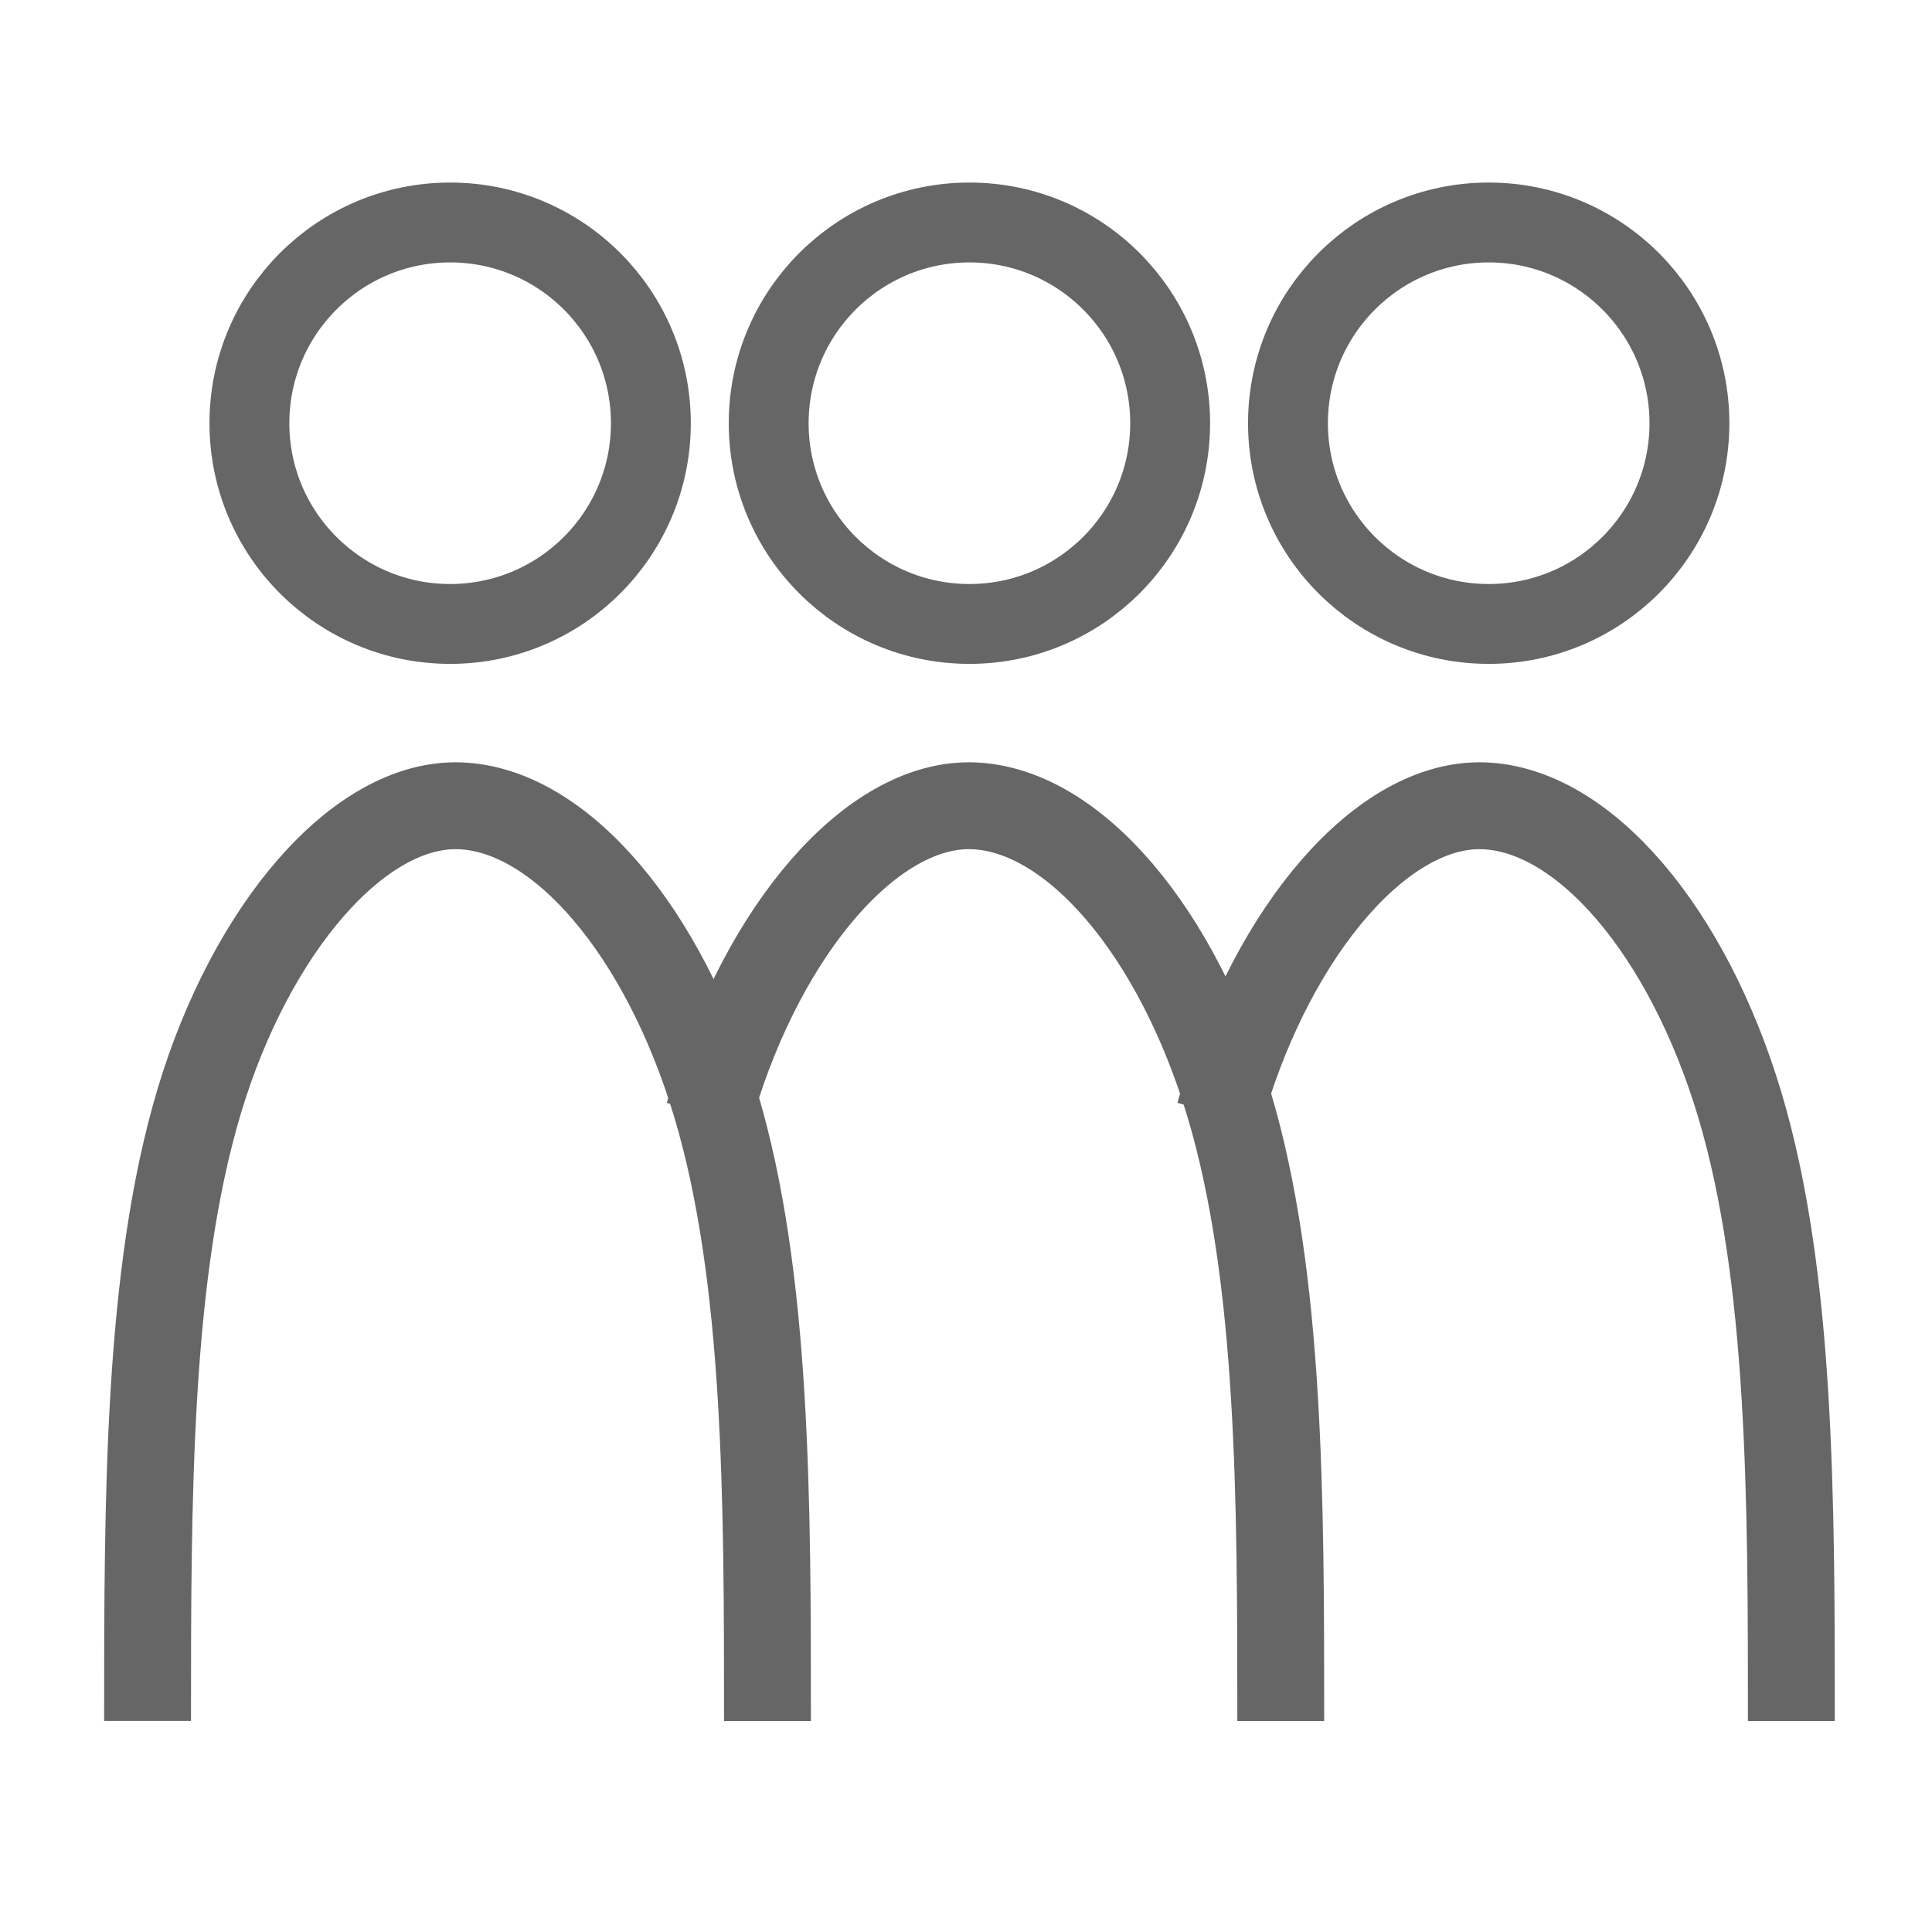
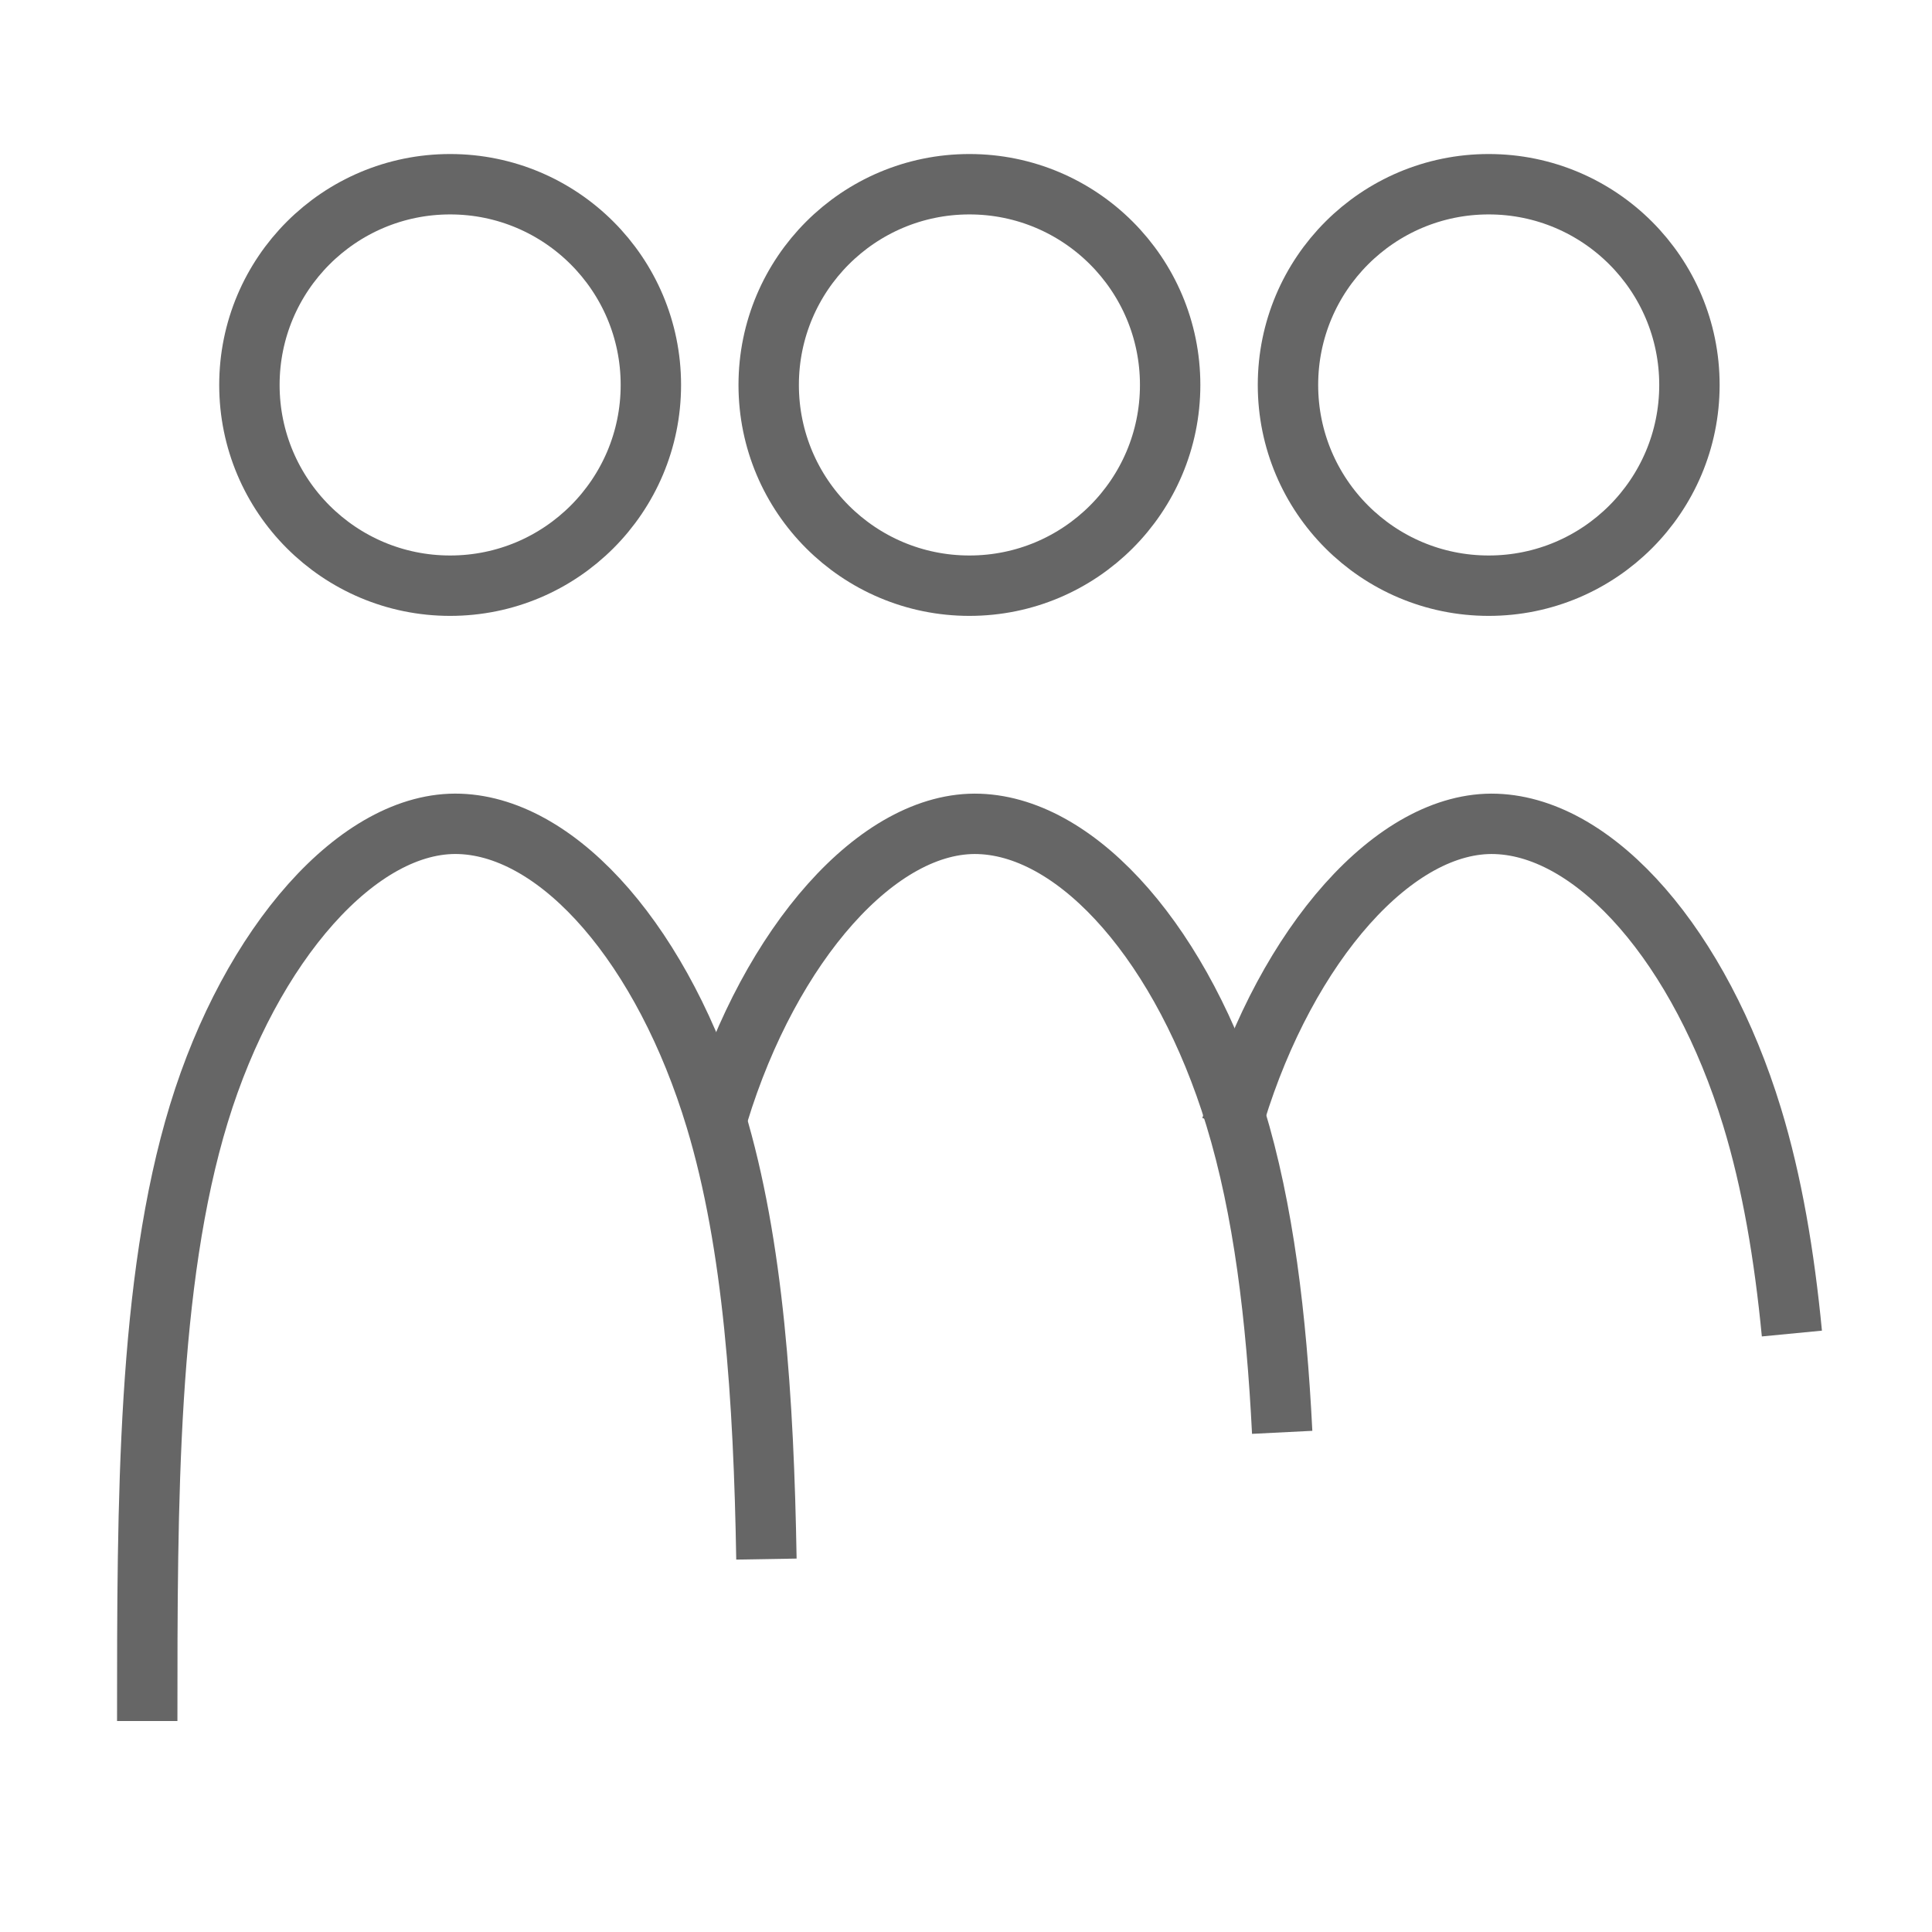
<svg xmlns="http://www.w3.org/2000/svg" width="96" height="96" viewBox="0 0 25.4 25.4" version="1.1" id="svg8">
  <defs id="defs2">
    </defs>
  <g id="layer1" transform="translate(0,-271.6)">
-     <g id="g1426">
-       <circle transform="scale(-1,1)" r="2.639" cy="277.164" cx="-19.572" id="path817" style="opacity:1;fill:none;fill-opacity:1;fill-rule:nonzero;stroke:#666666;stroke-width:1.05;stroke-linecap:round;stroke-linejoin:round;stroke-miterlimit:4;stroke-dasharray:none;stroke-dashoffset:7.494;stroke-opacity:1" />
-       <circle transform="scale(-1,1)" style="opacity:1;fill:none;fill-opacity:1;fill-rule:nonzero;stroke:#666666;stroke-width:1.05;stroke-linecap:round;stroke-linejoin:round;stroke-miterlimit:4;stroke-dasharray:none;stroke-dashoffset:7.494;stroke-opacity:1" id="circle988" cx="-12.745" cy="277.164" r="2.639" />
-       <circle transform="scale(-1,1)" r="2.639" cy="277.164" cx="-5.918" id="circle994" style="opacity:1;fill:none;fill-opacity:1;fill-rule:nonzero;stroke:#666666;stroke-width:1.05;stroke-linecap:round;stroke-linejoin:round;stroke-miterlimit:4;stroke-dasharray:none;stroke-dashoffset:7.494;stroke-opacity:1" />
-       <path id="path974" d="m 23.551,294.226 c 0,-2.89 0,-5.839 -0.679,-8.105 -0.679,-2.266 -2.038,-3.878 -3.364,-3.927 -1.326,-0.048 -2.749,1.618 -3.428,3.884 -0.017,0.057 -0.034,0.115 -0.05,0.173" style="fill:none;fill-rule:evenodd;stroke:#666666;stroke-width:1.142;stroke-linecap:butt;stroke-linejoin:miter;stroke-miterlimit:4;stroke-dasharray:none;stroke-opacity:1" />
-       <path id="path1034" d="m 10.09,294.226 c 0,-2.89 0,-5.839 -0.679,-8.105 -0.679,-2.266 -2.038,-3.878 -3.364,-3.927 -1.326,-0.048 -2.749,1.618 -3.428,3.884 -0.679,2.266 -0.679,5.206 -0.679,8.147" style="fill:none;fill-rule:evenodd;stroke:#666666;stroke-width:1.142;stroke-linecap:butt;stroke-linejoin:miter;stroke-miterlimit:4;stroke-dasharray:none;stroke-opacity:1" />
-       <path style="fill:none;fill-rule:evenodd;stroke:#666666;stroke-width:1.142;stroke-linecap:butt;stroke-linejoin:miter;stroke-miterlimit:4;stroke-dasharray:none;stroke-opacity:1" d="m 16.838,294.226 c 0,-2.89 0,-5.839 -0.679,-8.105 -0.679,-2.266 -2.038,-3.878 -3.364,-3.927 -1.326,-0.048 -2.749,1.618 -3.428,3.884 -0.017,0.057 -0.034,0.115 -0.05,0.173" id="path1049" />
+     <g id="g3166" style="fill:none;stroke:#666666">
+       <circle transform="scale(-1,1)" r="2.639" cy="276.661" cx="-19.572" id="path817" style="opacity:1;fill:none;fill-opacity:1;fill-rule:nonzero;stroke:#666666;stroke-width:0.794;stroke-linecap:round;stroke-linejoin:round;stroke-miterlimit:4;stroke-dasharray:none;stroke-dashoffset:7.494;stroke-opacity:1" />
+       <circle transform="scale(-1,1)" style="opacity:1;fill:none;fill-opacity:1;fill-rule:nonzero;stroke:#666666;stroke-width:0.794;stroke-linecap:round;stroke-linejoin:round;stroke-miterlimit:4;stroke-dasharray:none;stroke-dashoffset:7.494;stroke-opacity:1" id="circle988" cx="-12.745" cy="276.661" r="2.639" />
+       <circle transform="scale(-1,1)" r="2.639" cy="276.661" cx="-5.918" id="circle994" style="opacity:1;fill:none;fill-opacity:1;fill-rule:nonzero;stroke:#666666;stroke-width:0.794;stroke-linecap:round;stroke-linejoin:round;stroke-miterlimit:4;stroke-dasharray:none;stroke-dashoffset:7.494;stroke-opacity:1" />
+       <path transform="matrix(0.2645833,0,0,0.2645833,0,271.6)" id="path3158" d="M 89.038 66.263 C 88.665 62.396 88.055 58.75 87.056 55.487 C 84.488 47.092 79.352 41.117 74.337 40.939 C 69.323 40.761 63.944 46.934 61.376 55.329 C 61.312 55.538 61.248 55.754 61.186 55.97 " style="fill:none;fill-rule:evenodd;stroke:#666666;stroke-width:3;stroke-linecap:butt;stroke-linejoin:miter;stroke-miterlimit:4;stroke-dasharray:none;stroke-opacity:1" />
+       <path transform="matrix(0.2645833,0,0,0.2645833,0,271.6)" id="path3145" d="M 38.083 77.47 C 37.949 69.512 37.446 61.847 35.564 55.606 C 32.995 47.092 27.859 41.117 22.845 40.938 C 17.832 40.759 12.452 46.934 9.884 55.329 C 7.316 63.724 7.316 74.619 7.316 85.516 " style="fill:none;fill-rule:evenodd;stroke:#666666;stroke-width:3;stroke-linecap:butt;stroke-linejoin:miter;stroke-miterlimit:4;stroke-dasharray:none;stroke-opacity:1" />
+       <path transform="matrix(0.2645833,0,0,0.2645833,0,271.6)" id="path3148" d="M 63.711 71.172 C 63.425 65.483 62.789 60.103 61.377 55.487 C 58.809 47.092 53.672 41.117 48.658 40.939 C 43.644 40.761 38.265 46.934 35.697 55.329 C 35.632 55.538 35.569 55.754 35.507 55.97 " style="fill:none;fill-rule:evenodd;stroke:#666666;stroke-width:3;stroke-linecap:butt;stroke-linejoin:miter;stroke-miterlimit:4;stroke-dasharray:none;stroke-opacity:1" />
    </g>
  </g>
</svg>
